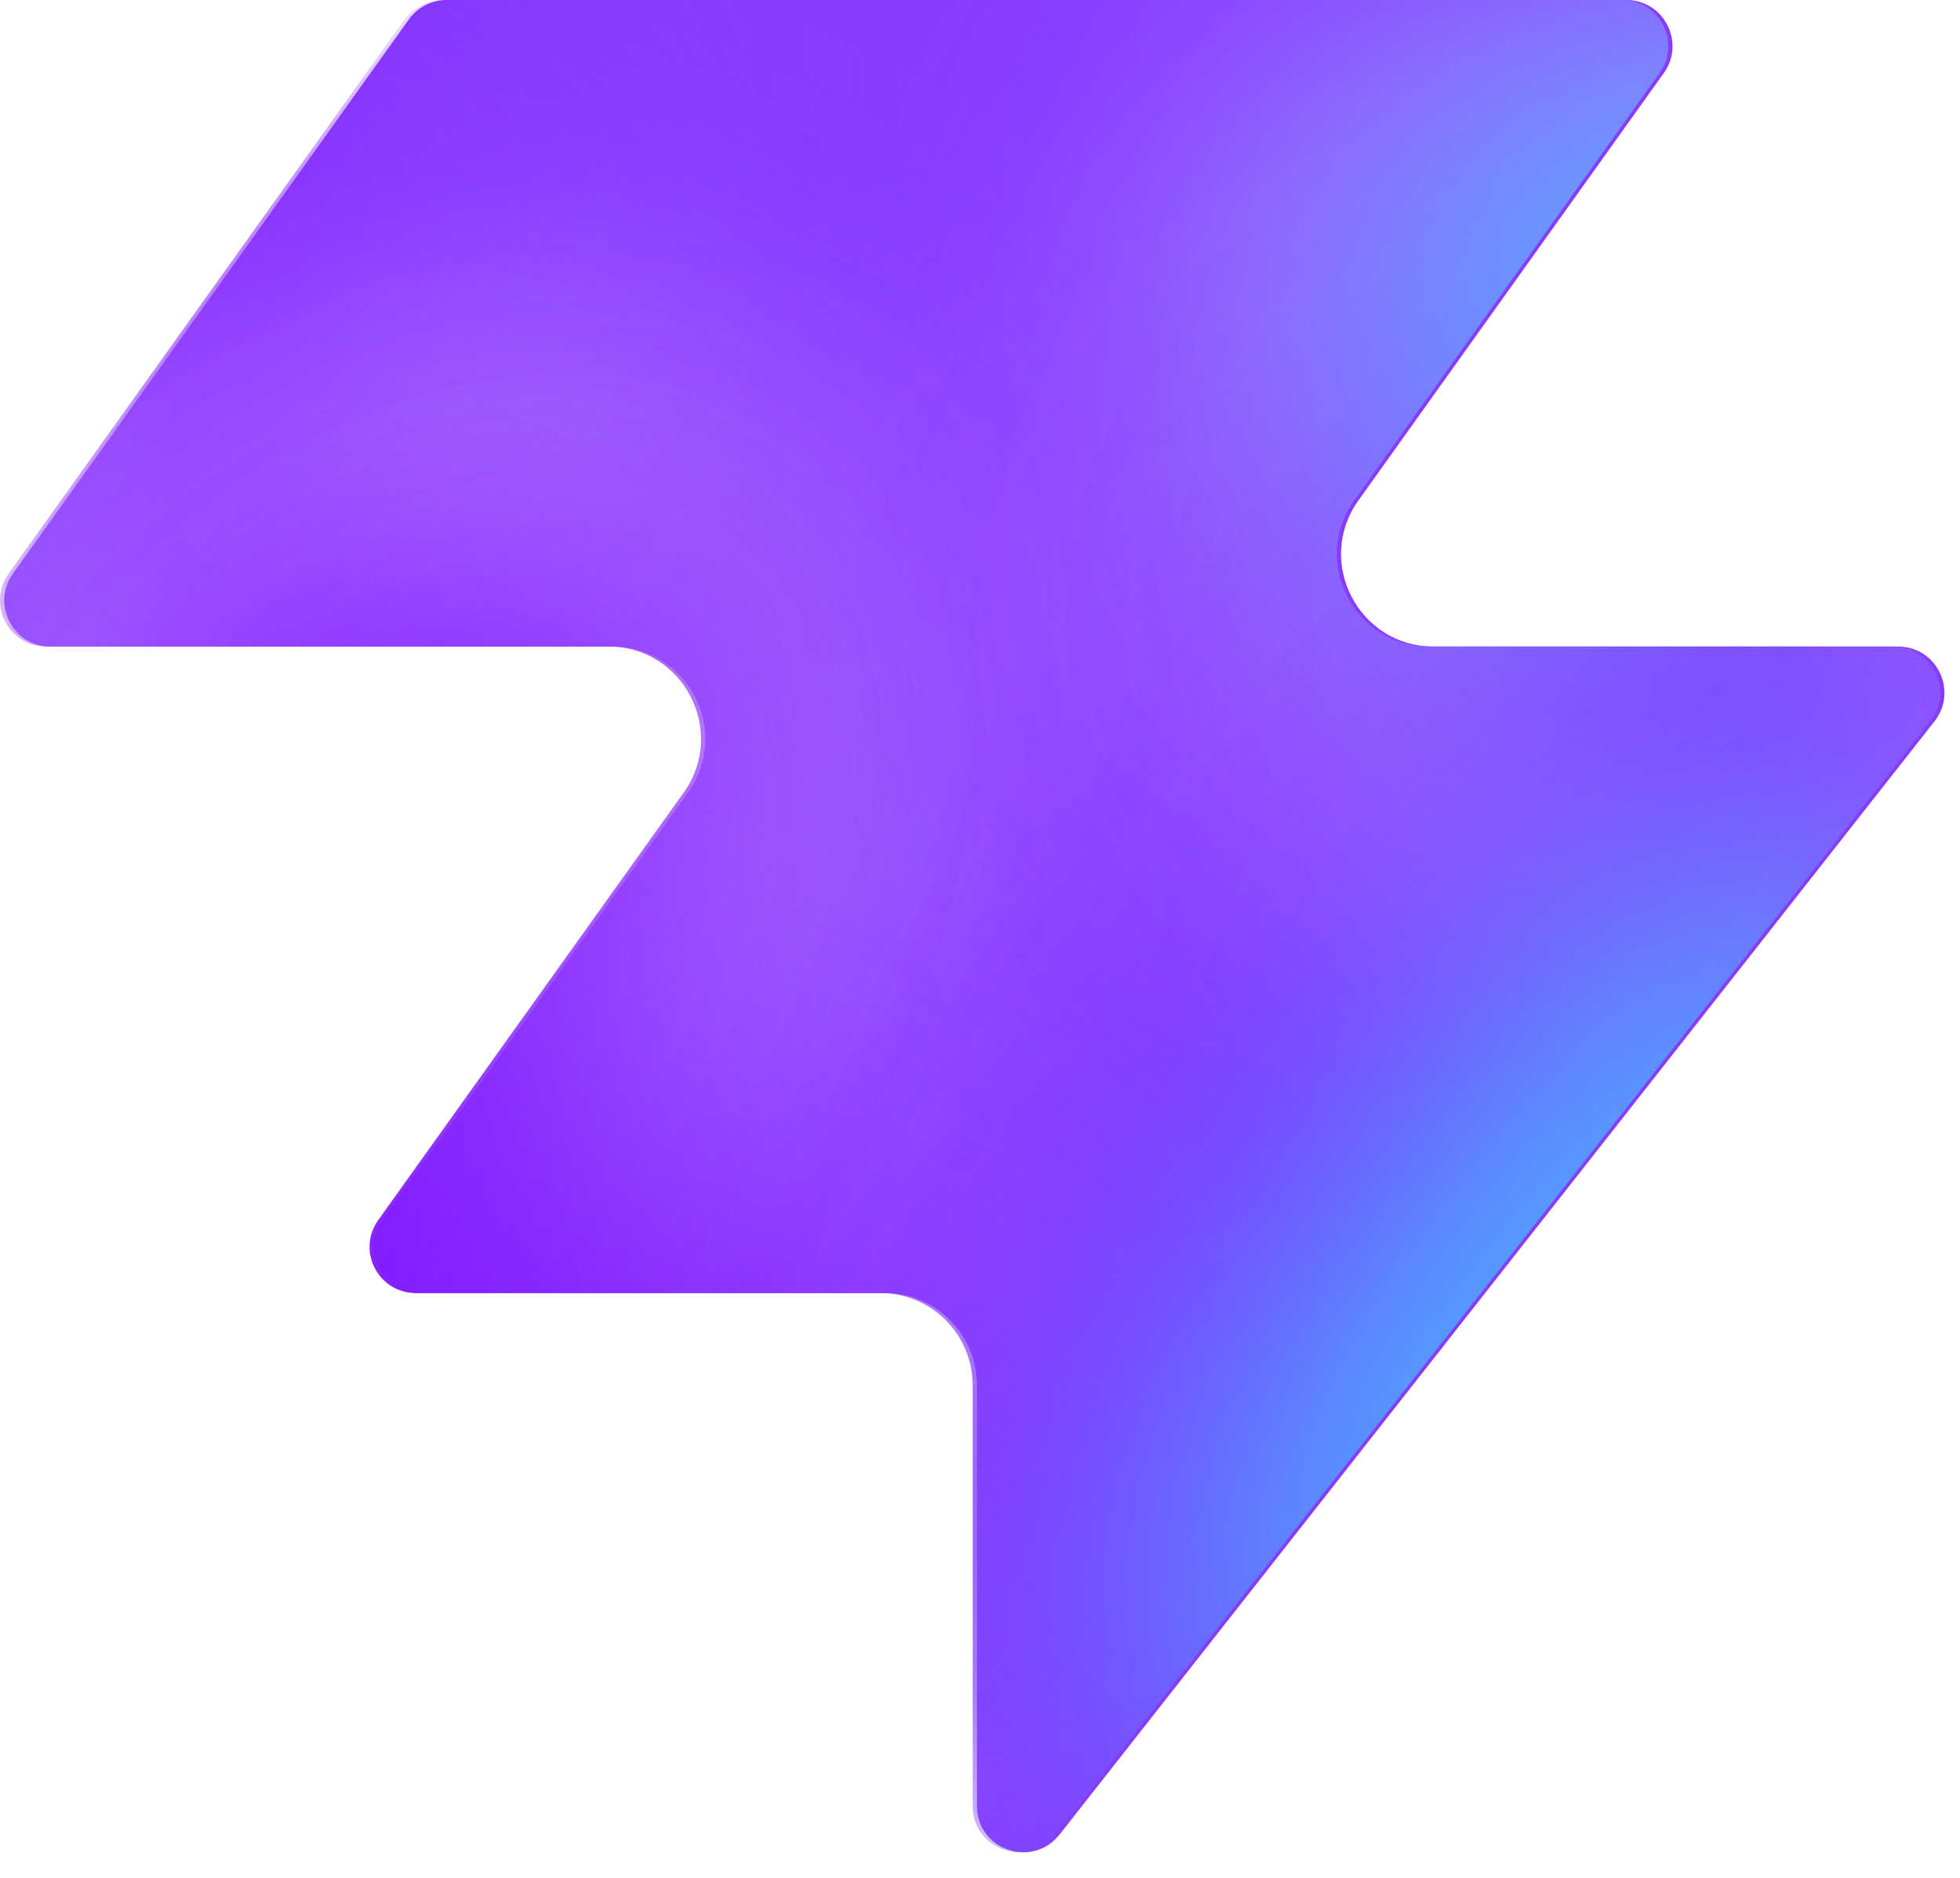
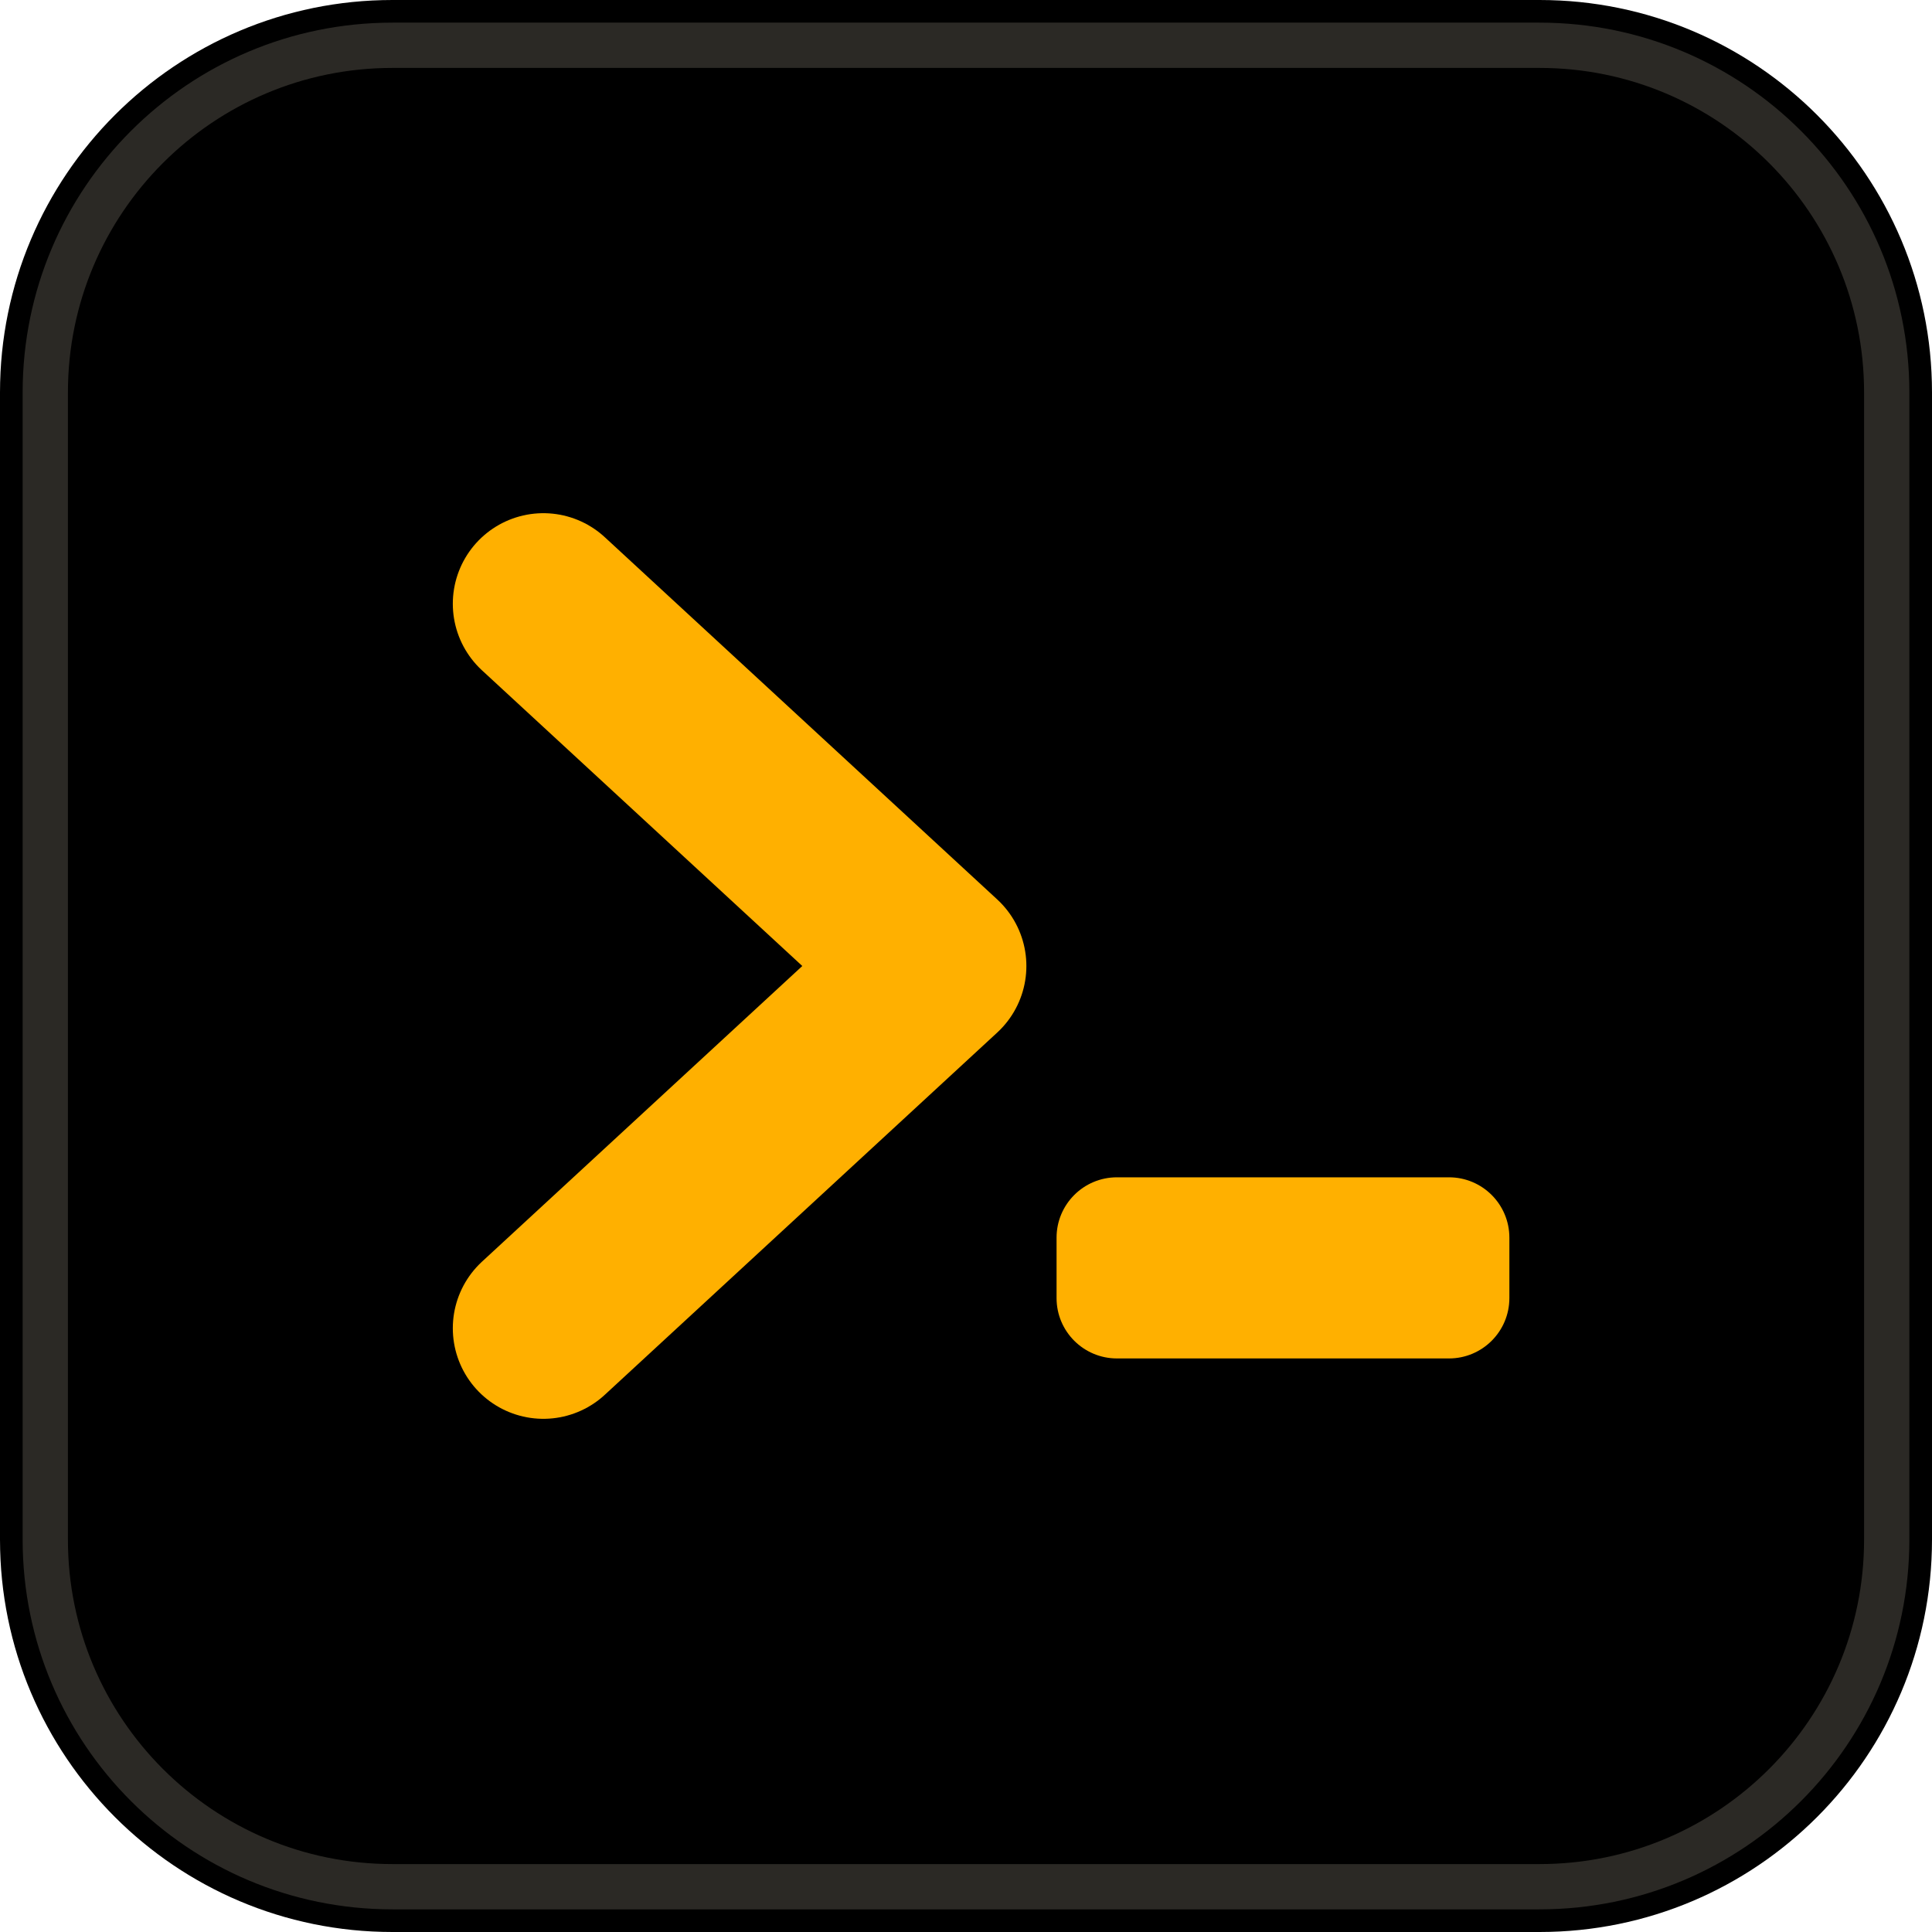
- <svg xmlns="http://www.w3.org/2000/svg" width="48" height="46" fill="none" viewBox="0 0 48 46">
-   <path fill="#863bff" d="M25.946 44.938c-.664.845-2.021.375-2.021-.698V33.937a2.26 2.26 0 0 0-2.262-2.262H10.287c-.92 0-1.456-1.04-.92-1.788l7.48-10.471c1.07-1.497 0-3.578-1.842-3.578H1.237c-.92 0-1.456-1.04-.92-1.788L10.013.474c.214-.297.556-.474.92-.474h28.894c.92 0 1.456 1.04.92 1.788l-7.48 10.471c-1.07 1.498 0 3.579 1.842 3.579h11.377c.943 0 1.473 1.088.89 1.83L25.947 44.94z" style="fill:#863bff;fill:color(display-p3 .525 .23 1);fill-opacity:1" />
-   <mask id="a" width="48" height="46" x="0" y="0" maskUnits="userSpaceOnUse" style="mask-type:alpha">
-     <path fill="#000" d="M25.842 44.938c-.664.844-2.021.375-2.021-.698V33.937a2.26 2.26 0 0 0-2.262-2.262H10.183c-.92 0-1.456-1.04-.92-1.788l7.48-10.471c1.07-1.498 0-3.579-1.842-3.579H1.133c-.92 0-1.456-1.04-.92-1.787L9.91.473c.214-.297.556-.474.92-.474h28.894c.92 0 1.456 1.04.92 1.788l-7.48 10.471c-1.07 1.498 0 3.578 1.842 3.578h11.377c.943 0 1.473 1.088.89 1.832L25.843 44.94z" style="fill:#000;fill-opacity:1" />
-   </mask>
-   <g mask="url(#a)">
-     <g filter="url(#b)">
-       <ellipse cx="5.508" cy="14.704" fill="#ede6ff" rx="5.508" ry="14.704" style="fill:#ede6ff;fill:color(display-p3 .927 .903 1);fill-opacity:1" transform="matrix(.00324 1 1 -.00324 -4.47 31.516)" />
-     </g>
-     <g filter="url(#c)">
-       <ellipse cx="10.399" cy="29.851" fill="#ede6ff" rx="10.399" ry="29.851" style="fill:#ede6ff;fill:color(display-p3 .927 .903 1);fill-opacity:1" transform="matrix(.00324 1 1 -.00324 -39.328 7.883)" />
-     </g>
-     <g filter="url(#d)">
-       <ellipse cx="5.508" cy="30.487" fill="#7e14ff" rx="5.508" ry="30.487" style="fill:#7e14ff;fill:color(display-p3 .492 .077 1);fill-opacity:1" transform="rotate(89.814 -25.913 -14.639)scale(1 -1)" />
-     </g>
-     <g filter="url(#e)">
-       <ellipse cx="5.508" cy="30.599" fill="#7e14ff" rx="5.508" ry="30.599" style="fill:#7e14ff;fill:color(display-p3 .492 .077 1);fill-opacity:1" transform="rotate(89.814 -32.644 -3.334)scale(1 -1)" />
-     </g>
-     <g filter="url(#f)">
-       <ellipse cx="5.508" cy="30.599" fill="#7e14ff" rx="5.508" ry="30.599" style="fill:#7e14ff;fill:color(display-p3 .492 .077 1);fill-opacity:1" transform="matrix(.00324 1 1 -.00324 -34.34 30.47)" />
-     </g>
-     <g filter="url(#g)">
-       <ellipse cx="14.072" cy="22.078" fill="#ede6ff" rx="14.072" ry="22.078" style="fill:#ede6ff;fill:color(display-p3 .927 .903 1);fill-opacity:1" transform="rotate(93.35 24.506 48.493)scale(-1 1)" />
-     </g>
-     <g filter="url(#h)">
-       <ellipse cx="3.47" cy="21.501" fill="#7e14ff" rx="3.47" ry="21.501" style="fill:#7e14ff;fill:color(display-p3 .492 .077 1);fill-opacity:1" transform="rotate(89.009 28.708 47.59)scale(-1 1)" />
-     </g>
-     <g filter="url(#i)">
-       <ellipse cx="3.47" cy="21.501" fill="#7e14ff" rx="3.47" ry="21.501" style="fill:#7e14ff;fill:color(display-p3 .492 .077 1);fill-opacity:1" transform="rotate(89.009 28.708 47.59)scale(-1 1)" />
-     </g>
-     <g filter="url(#j)">
-       <ellipse cx=".387" cy="8.972" fill="#7e14ff" rx="4.407" ry="29.108" style="fill:#7e14ff;fill:color(display-p3 .492 .077 1);fill-opacity:1" transform="rotate(39.51 .387 8.972)" />
-     </g>
-     <g filter="url(#k)">
-       <ellipse cx="47.523" cy="-6.092" fill="#7e14ff" rx="4.407" ry="29.108" style="fill:#7e14ff;fill:color(display-p3 .492 .077 1);fill-opacity:1" transform="rotate(37.892 47.523 -6.092)" />
-     </g>
-     <g filter="url(#l)">
-       <ellipse cx="41.412" cy="6.333" fill="#47bfff" rx="5.971" ry="9.665" style="fill:#47bfff;fill:color(display-p3 .28 .748 1);fill-opacity:1" transform="rotate(37.892 41.412 6.333)" />
-     </g>
-     <g filter="url(#m)">
-       <ellipse cx="-1.879" cy="38.332" fill="#7e14ff" rx="4.407" ry="29.108" style="fill:#7e14ff;fill:color(display-p3 .492 .077 1);fill-opacity:1" transform="rotate(37.892 -1.88 38.332)" />
-     </g>
-     <g filter="url(#n)">
-       <ellipse cx="-1.879" cy="38.332" fill="#7e14ff" rx="4.407" ry="29.108" style="fill:#7e14ff;fill:color(display-p3 .492 .077 1);fill-opacity:1" transform="rotate(37.892 -1.88 38.332)" />
-     </g>
-     <g filter="url(#o)">
-       <ellipse cx="35.651" cy="29.907" fill="#7e14ff" rx="4.407" ry="29.108" style="fill:#7e14ff;fill:color(display-p3 .492 .077 1);fill-opacity:1" transform="rotate(37.892 35.651 29.907)" />
-     </g>
-     <g filter="url(#p)">
-       <ellipse cx="38.418" cy="32.4" fill="#47bfff" rx="5.971" ry="15.297" style="fill:#47bfff;fill:color(display-p3 .28 .748 1);fill-opacity:1" transform="rotate(37.892 38.418 32.4)" />
-     </g>
-   </g>
-   <defs>
-     <filter id="b" width="60.045" height="41.654" x="-19.77" y="16.149" color-interpolation-filters="sRGB" filterUnits="userSpaceOnUse">
-       <feFlood flood-opacity="0" result="BackgroundImageFix" />
-       <feBlend in="SourceGraphic" in2="BackgroundImageFix" result="shape" />
-       <feGaussianBlur result="effect1_foregroundBlur_2002_17158" stdDeviation="7.659" />
-     </filter>
-     <filter id="c" width="90.34" height="51.437" x="-54.613" y="-7.533" color-interpolation-filters="sRGB" filterUnits="userSpaceOnUse">
-       <feFlood flood-opacity="0" result="BackgroundImageFix" />
-       <feBlend in="SourceGraphic" in2="BackgroundImageFix" result="shape" />
-       <feGaussianBlur result="effect1_foregroundBlur_2002_17158" stdDeviation="7.659" />
-     </filter>
-     <filter id="d" width="79.355" height="29.4" x="-49.64" y="2.03" color-interpolation-filters="sRGB" filterUnits="userSpaceOnUse">
-       <feFlood flood-opacity="0" result="BackgroundImageFix" />
-       <feBlend in="SourceGraphic" in2="BackgroundImageFix" result="shape" />
-       <feGaussianBlur result="effect1_foregroundBlur_2002_17158" stdDeviation="4.596" />
-     </filter>
-     <filter id="e" width="79.579" height="29.4" x="-45.045" y="20.029" color-interpolation-filters="sRGB" filterUnits="userSpaceOnUse">
-       <feFlood flood-opacity="0" result="BackgroundImageFix" />
-       <feBlend in="SourceGraphic" in2="BackgroundImageFix" result="shape" />
-       <feGaussianBlur result="effect1_foregroundBlur_2002_17158" stdDeviation="4.596" />
-     </filter>
-     <filter id="f" width="79.579" height="29.4" x="-43.513" y="21.178" color-interpolation-filters="sRGB" filterUnits="userSpaceOnUse">
-       <feFlood flood-opacity="0" result="BackgroundImageFix" />
-       <feBlend in="SourceGraphic" in2="BackgroundImageFix" result="shape" />
-       <feGaussianBlur result="effect1_foregroundBlur_2002_17158" stdDeviation="4.596" />
-     </filter>
-     <filter id="g" width="74.749" height="58.852" x="15.756" y="-17.901" color-interpolation-filters="sRGB" filterUnits="userSpaceOnUse">
-       <feFlood flood-opacity="0" result="BackgroundImageFix" />
-       <feBlend in="SourceGraphic" in2="BackgroundImageFix" result="shape" />
-       <feGaussianBlur result="effect1_foregroundBlur_2002_17158" stdDeviation="7.659" />
-     </filter>
-     <filter id="h" width="61.377" height="25.362" x="23.548" y="2.284" color-interpolation-filters="sRGB" filterUnits="userSpaceOnUse">
-       <feFlood flood-opacity="0" result="BackgroundImageFix" />
-       <feBlend in="SourceGraphic" in2="BackgroundImageFix" result="shape" />
-       <feGaussianBlur result="effect1_foregroundBlur_2002_17158" stdDeviation="4.596" />
-     </filter>
-     <filter id="i" width="61.377" height="25.362" x="23.548" y="2.284" color-interpolation-filters="sRGB" filterUnits="userSpaceOnUse">
-       <feFlood flood-opacity="0" result="BackgroundImageFix" />
-       <feBlend in="SourceGraphic" in2="BackgroundImageFix" result="shape" />
-       <feGaussianBlur result="effect1_foregroundBlur_2002_17158" stdDeviation="4.596" />
-     </filter>
-     <filter id="j" width="56.045" height="63.649" x="-27.636" y="-22.853" color-interpolation-filters="sRGB" filterUnits="userSpaceOnUse">
-       <feFlood flood-opacity="0" result="BackgroundImageFix" />
-       <feBlend in="SourceGraphic" in2="BackgroundImageFix" result="shape" />
-       <feGaussianBlur result="effect1_foregroundBlur_2002_17158" stdDeviation="4.596" />
-     </filter>
-     <filter id="k" width="54.814" height="64.646" x="20.116" y="-38.415" color-interpolation-filters="sRGB" filterUnits="userSpaceOnUse">
-       <feFlood flood-opacity="0" result="BackgroundImageFix" />
-       <feBlend in="SourceGraphic" in2="BackgroundImageFix" result="shape" />
-       <feGaussianBlur result="effect1_foregroundBlur_2002_17158" stdDeviation="4.596" />
-     </filter>
-     <filter id="l" width="33.541" height="35.313" x="24.641" y="-11.323" color-interpolation-filters="sRGB" filterUnits="userSpaceOnUse">
-       <feFlood flood-opacity="0" result="BackgroundImageFix" />
-       <feBlend in="SourceGraphic" in2="BackgroundImageFix" result="shape" />
-       <feGaussianBlur result="effect1_foregroundBlur_2002_17158" stdDeviation="4.596" />
-     </filter>
-     <filter id="m" width="54.814" height="64.646" x="-29.286" y="6.009" color-interpolation-filters="sRGB" filterUnits="userSpaceOnUse">
-       <feFlood flood-opacity="0" result="BackgroundImageFix" />
-       <feBlend in="SourceGraphic" in2="BackgroundImageFix" result="shape" />
-       <feGaussianBlur result="effect1_foregroundBlur_2002_17158" stdDeviation="4.596" />
-     </filter>
-     <filter id="n" width="54.814" height="64.646" x="-29.286" y="6.009" color-interpolation-filters="sRGB" filterUnits="userSpaceOnUse">
-       <feFlood flood-opacity="0" result="BackgroundImageFix" />
-       <feBlend in="SourceGraphic" in2="BackgroundImageFix" result="shape" />
-       <feGaussianBlur result="effect1_foregroundBlur_2002_17158" stdDeviation="4.596" />
-     </filter>
-     <filter id="o" width="54.814" height="64.646" x="8.244" y="-2.416" color-interpolation-filters="sRGB" filterUnits="userSpaceOnUse">
-       <feFlood flood-opacity="0" result="BackgroundImageFix" />
-       <feBlend in="SourceGraphic" in2="BackgroundImageFix" result="shape" />
-       <feGaussianBlur result="effect1_foregroundBlur_2002_17158" stdDeviation="4.596" />
-     </filter>
-     <filter id="p" width="39.409" height="43.623" x="18.713" y="10.588" color-interpolation-filters="sRGB" filterUnits="userSpaceOnUse">
-       <feFlood flood-opacity="0" result="BackgroundImageFix" />
-       <feBlend in="SourceGraphic" in2="BackgroundImageFix" result="shape" />
-       <feGaussianBlur result="effect1_foregroundBlur_2002_17158" stdDeviation="4.596" />
-     </filter>
-   </defs>
+ <svg xmlns="http://www.w3.org/2000/svg" width="64" height="64" viewBox="0 0 64 64">
+   <rect width="64" height="64" rx="13" fill="#000000" />
+   <rect x="1.5" y="1.5" width="61" height="61" rx="11.5" fill="none" stroke="#2b2925" stroke-width="1.5" />
+   <path d="M18 20 L31 32 L18 44" fill="none" stroke="#ffb000" stroke-width="6" stroke-linecap="round" stroke-linejoin="round" />
+   <rect x="35" y="39" width="15" height="6" rx="2" fill="#ffb000" />
</svg>
